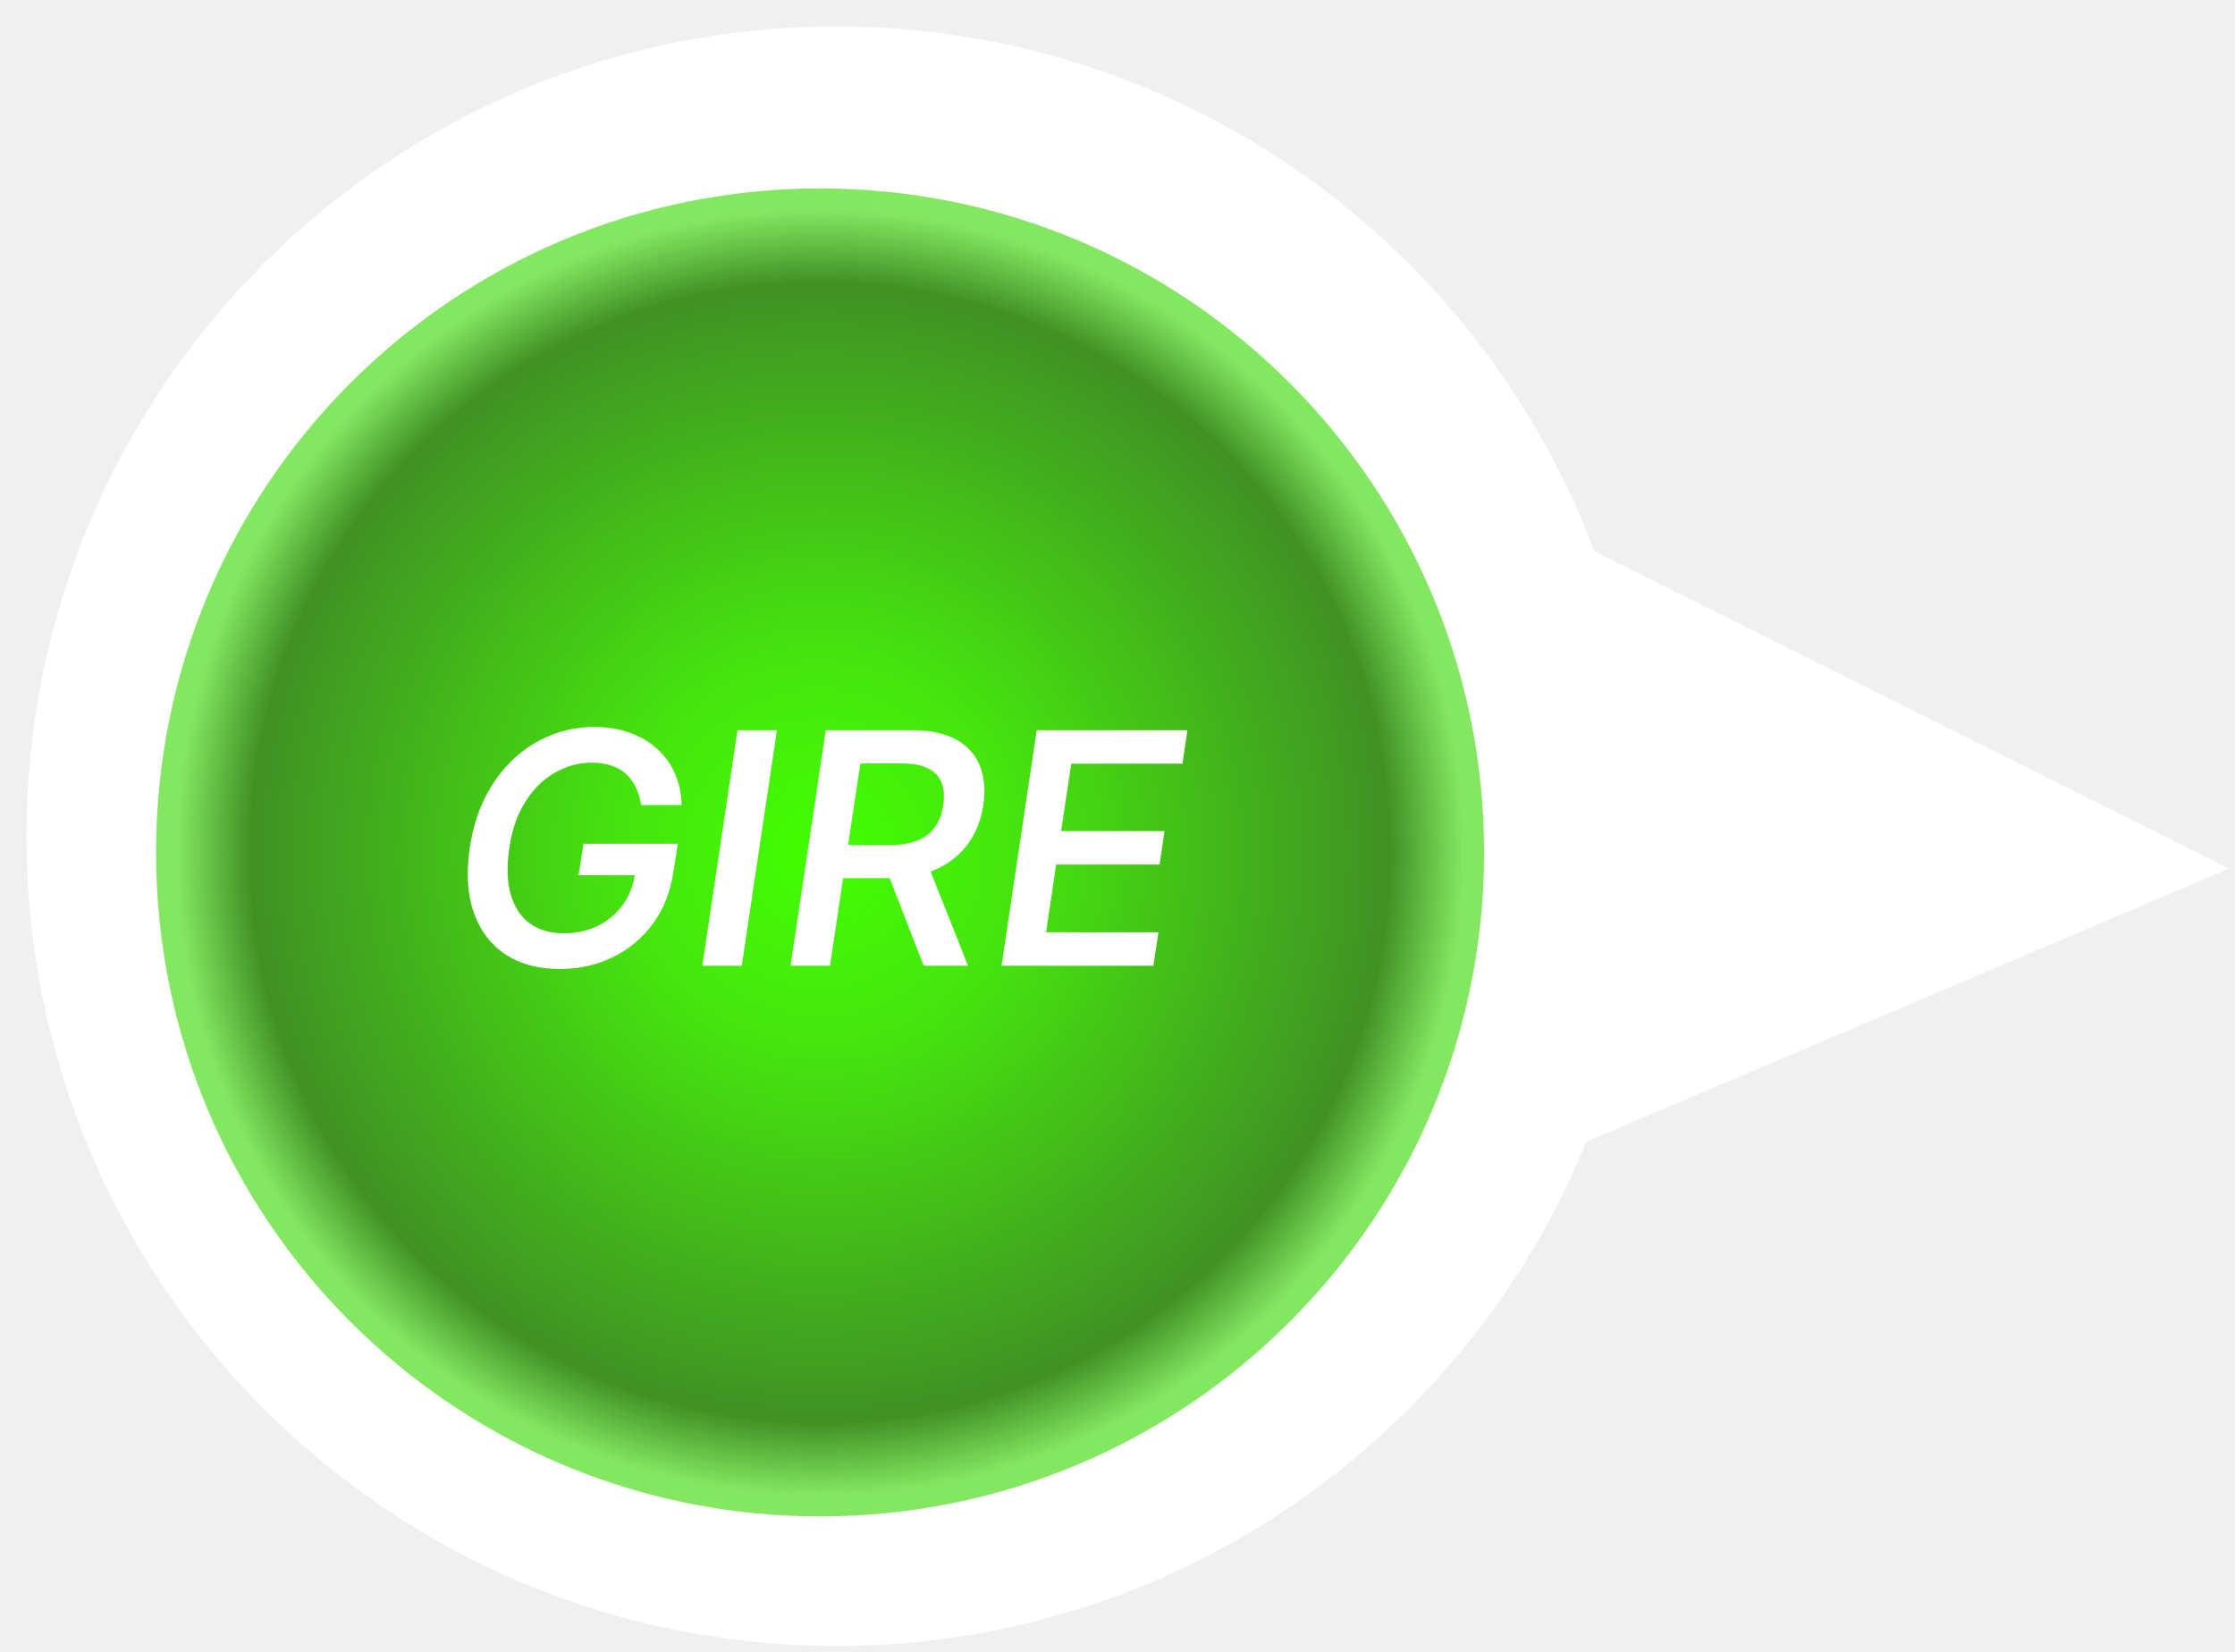
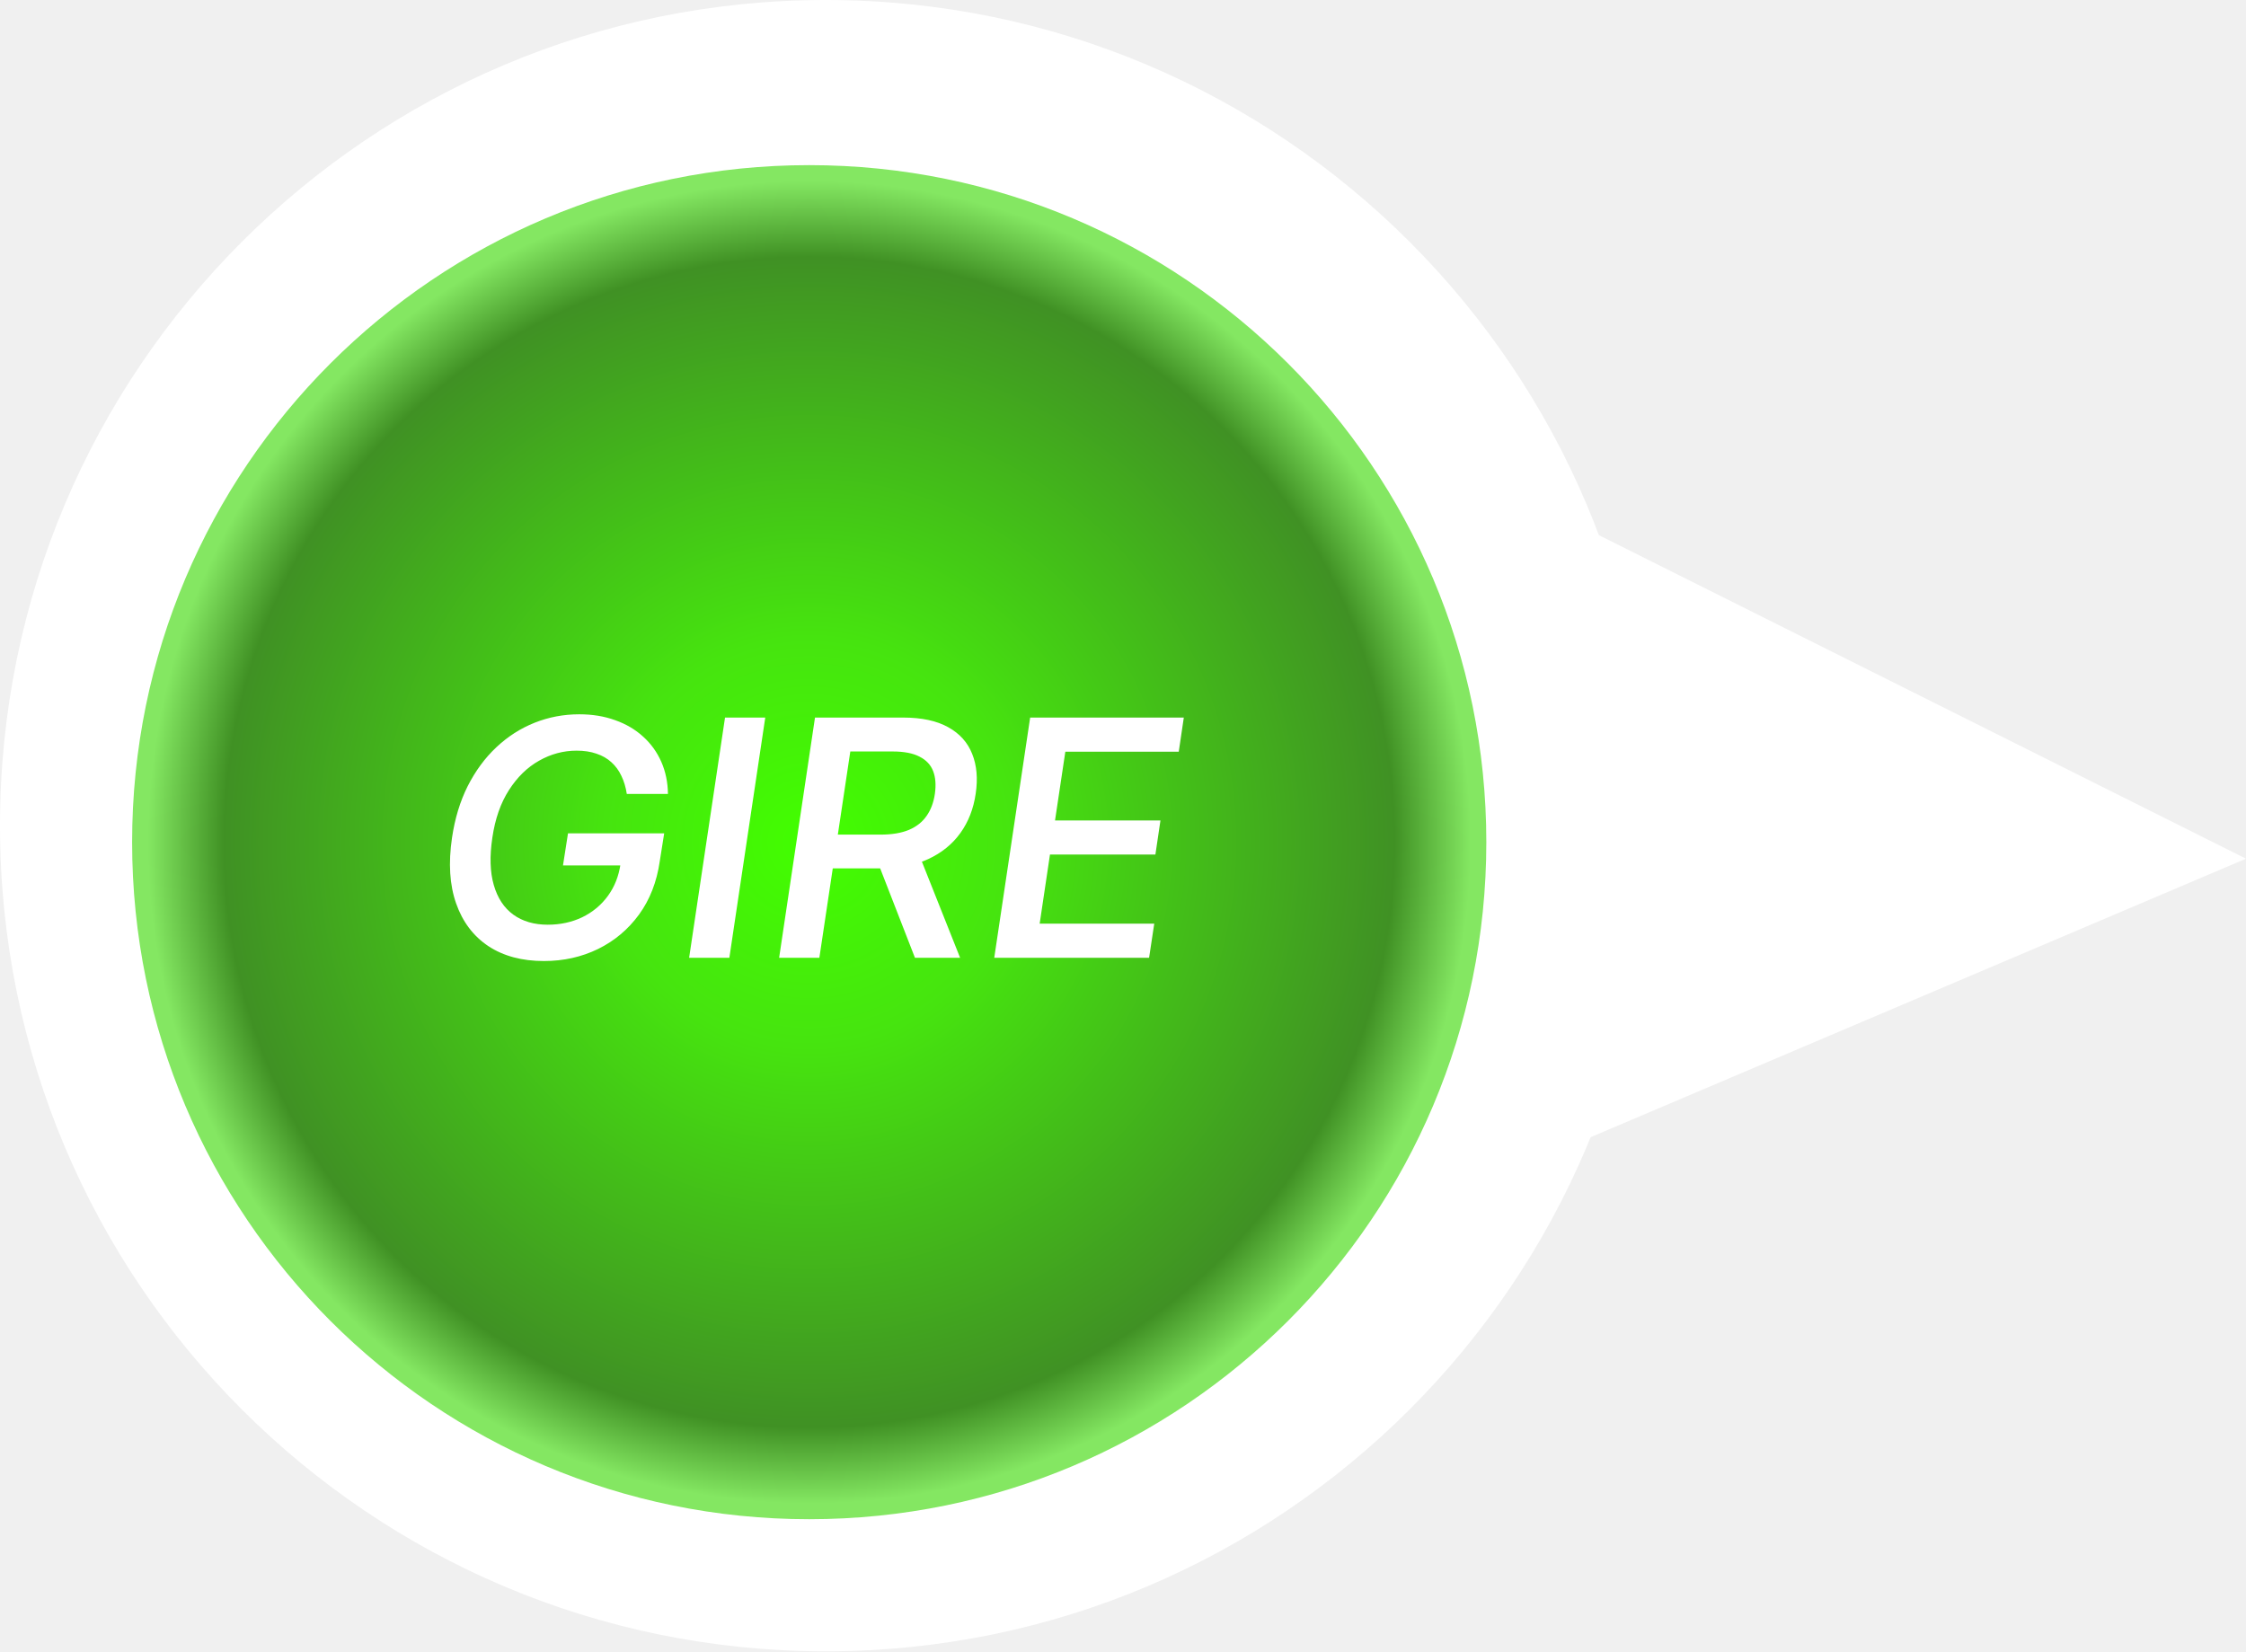
- <svg xmlns="http://www.w3.org/2000/svg" width="69" height="51" viewBox="0 0 69 51" fill="none">
-   <circle cx="25.818" cy="25.818" r="25" fill="white" />
-   <path d="M68.818 26.818L48.818 16.818V35.318L68.818 26.818Z" fill="white" />
-   <circle cx="25.318" cy="26.318" r="20.5" fill="url(#paint0_radial_3_241)" />
-   <path d="M19.794 24.857C19.763 24.653 19.709 24.471 19.631 24.31C19.555 24.149 19.454 24.012 19.329 23.898C19.206 23.784 19.056 23.698 18.878 23.639C18.703 23.577 18.502 23.546 18.274 23.546C17.874 23.546 17.495 23.648 17.138 23.852C16.78 24.053 16.476 24.35 16.225 24.743C15.974 25.134 15.807 25.612 15.725 26.178C15.639 26.744 15.654 27.223 15.767 27.616C15.881 28.009 16.077 28.307 16.357 28.511C16.638 28.714 16.986 28.816 17.401 28.816C17.782 28.816 18.129 28.742 18.441 28.593C18.756 28.441 19.015 28.227 19.219 27.95C19.422 27.673 19.552 27.347 19.606 26.973L19.887 27.023H17.862L18.015 26.05H20.927L20.792 26.902C20.702 27.522 20.493 28.059 20.163 28.511C19.834 28.961 19.421 29.307 18.924 29.551C18.427 29.795 17.88 29.917 17.284 29.917C16.621 29.917 16.061 29.767 15.604 29.466C15.149 29.163 14.824 28.732 14.627 28.174C14.431 27.615 14.389 26.952 14.503 26.185C14.588 25.602 14.747 25.08 14.979 24.619C15.213 24.157 15.502 23.765 15.845 23.443C16.191 23.119 16.577 22.872 17.003 22.701C17.431 22.531 17.883 22.445 18.356 22.445C18.751 22.445 19.112 22.505 19.439 22.623C19.768 22.739 20.051 22.905 20.288 23.12C20.524 23.333 20.708 23.588 20.838 23.884C20.968 24.177 21.036 24.502 21.041 24.857H19.794ZM23.986 22.545L22.9 29.818H21.682L22.768 22.545H23.986ZM24.406 29.818L25.493 22.545H28.16C28.721 22.545 29.175 22.642 29.523 22.836C29.871 23.028 30.114 23.298 30.251 23.646C30.391 23.991 30.427 24.393 30.358 24.85C30.292 25.306 30.137 25.704 29.893 26.043C29.649 26.381 29.323 26.644 28.916 26.831C28.509 27.018 28.025 27.112 27.464 27.112H25.511L25.67 26.089H27.482C27.82 26.089 28.104 26.042 28.334 25.947C28.563 25.85 28.742 25.709 28.87 25.524C29 25.34 29.084 25.115 29.122 24.85C29.16 24.582 29.142 24.354 29.069 24.164C28.995 23.975 28.858 23.829 28.657 23.727C28.458 23.623 28.187 23.571 27.844 23.571H26.562L25.624 29.818H24.406ZM28.579 26.529L29.886 29.818H28.518L27.24 26.529H28.579ZM30.92 29.818L32.007 22.545H36.658L36.506 23.578H33.072L32.759 25.659H35.952L35.799 26.693H32.607L32.294 28.784H35.764L35.607 29.818H30.92Z" fill="white" />
+ <svg xmlns="http://www.w3.org/2000/svg" width="68" height="50" viewBox="0 0 68 50" fill="none">
+   <circle cx="25" cy="25" r="25" fill="white" />
+   <path d="M68 26L48 16V34.5L68 26Z" fill="white" />
+   <circle cx="24.5" cy="25.5" r="20.5" fill="url(#paint0_radial_22_101)" />
+   <path d="M18.977 24.039C18.946 23.835 18.891 23.653 18.813 23.492C18.738 23.331 18.637 23.194 18.511 23.08C18.388 22.967 18.238 22.88 18.06 22.821C17.885 22.759 17.684 22.729 17.457 22.729C17.057 22.729 16.678 22.831 16.32 23.034C15.963 23.235 15.659 23.532 15.408 23.925C15.157 24.316 14.99 24.794 14.907 25.36C14.822 25.926 14.836 26.405 14.95 26.798C15.063 27.191 15.26 27.49 15.539 27.693C15.821 27.897 16.169 27.999 16.583 27.999C16.964 27.999 17.311 27.924 17.624 27.775C17.938 27.623 18.198 27.409 18.401 27.132C18.605 26.855 18.734 26.53 18.788 26.155L19.069 26.205H17.045L17.197 25.232H20.109L19.974 26.084C19.884 26.705 19.675 27.241 19.346 27.693C19.017 28.143 18.604 28.49 18.107 28.734C17.609 28.977 17.062 29.099 16.466 29.099C15.803 29.099 15.243 28.949 14.786 28.648C14.332 28.345 14.006 27.915 13.81 27.356C13.613 26.797 13.572 26.134 13.685 25.367C13.771 24.785 13.929 24.263 14.161 23.801C14.396 23.34 14.684 22.948 15.028 22.626C15.373 22.301 15.759 22.054 16.185 21.884C16.614 21.713 17.065 21.628 17.538 21.628C17.934 21.628 18.295 21.687 18.621 21.805C18.951 21.921 19.233 22.087 19.47 22.303C19.707 22.516 19.89 22.77 20.021 23.066C20.151 23.36 20.218 23.684 20.223 24.039H18.977ZM23.169 21.727L22.082 29H20.864L21.951 21.727H23.169ZM23.589 29L24.675 21.727H27.342C27.903 21.727 28.358 21.824 28.706 22.018C29.054 22.21 29.297 22.48 29.434 22.828C29.573 23.174 29.609 23.575 29.54 24.032C29.474 24.489 29.319 24.887 29.075 25.225C28.831 25.564 28.506 25.826 28.099 26.014C27.691 26.201 27.207 26.294 26.646 26.294H24.693L24.853 25.271H26.664C27.002 25.271 27.287 25.224 27.516 25.129C27.746 25.032 27.924 24.891 28.052 24.707C28.183 24.522 28.267 24.297 28.305 24.032C28.342 23.764 28.325 23.536 28.251 23.347C28.178 23.157 28.041 23.012 27.839 22.91C27.64 22.806 27.369 22.754 27.026 22.754H25.744L24.807 29H23.589ZM27.761 25.712L29.068 29H27.701L26.422 25.712H27.761ZM30.102 29L31.189 21.727H35.841L35.688 22.761H32.254L31.942 24.842H35.134L34.981 25.875H31.789L31.477 27.967H34.946L34.79 29H30.102Z" fill="white" />
  <defs>
-     <radialGradient id="paint0_radial_3_241" cx="0" cy="0" r="1" gradientUnits="userSpaceOnUse" gradientTransform="translate(25.3176 26.3176) rotate(88.4089) scale(19.9536)">
+     <radialGradient id="paint0_radial_22_101" cx="0" cy="0" r="1" gradientUnits="userSpaceOnUse" gradientTransform="translate(24.5 25.5) rotate(88.4089) scale(19.9536)">
      <stop stop-color="#42FF00" />
      <stop offset="0.31" stop-color="#46E40F" />
      <stop offset="0.885" stop-color="#409124" />
      <stop offset="1" stop-color="#84E762" />
    </radialGradient>
  </defs>
</svg>
